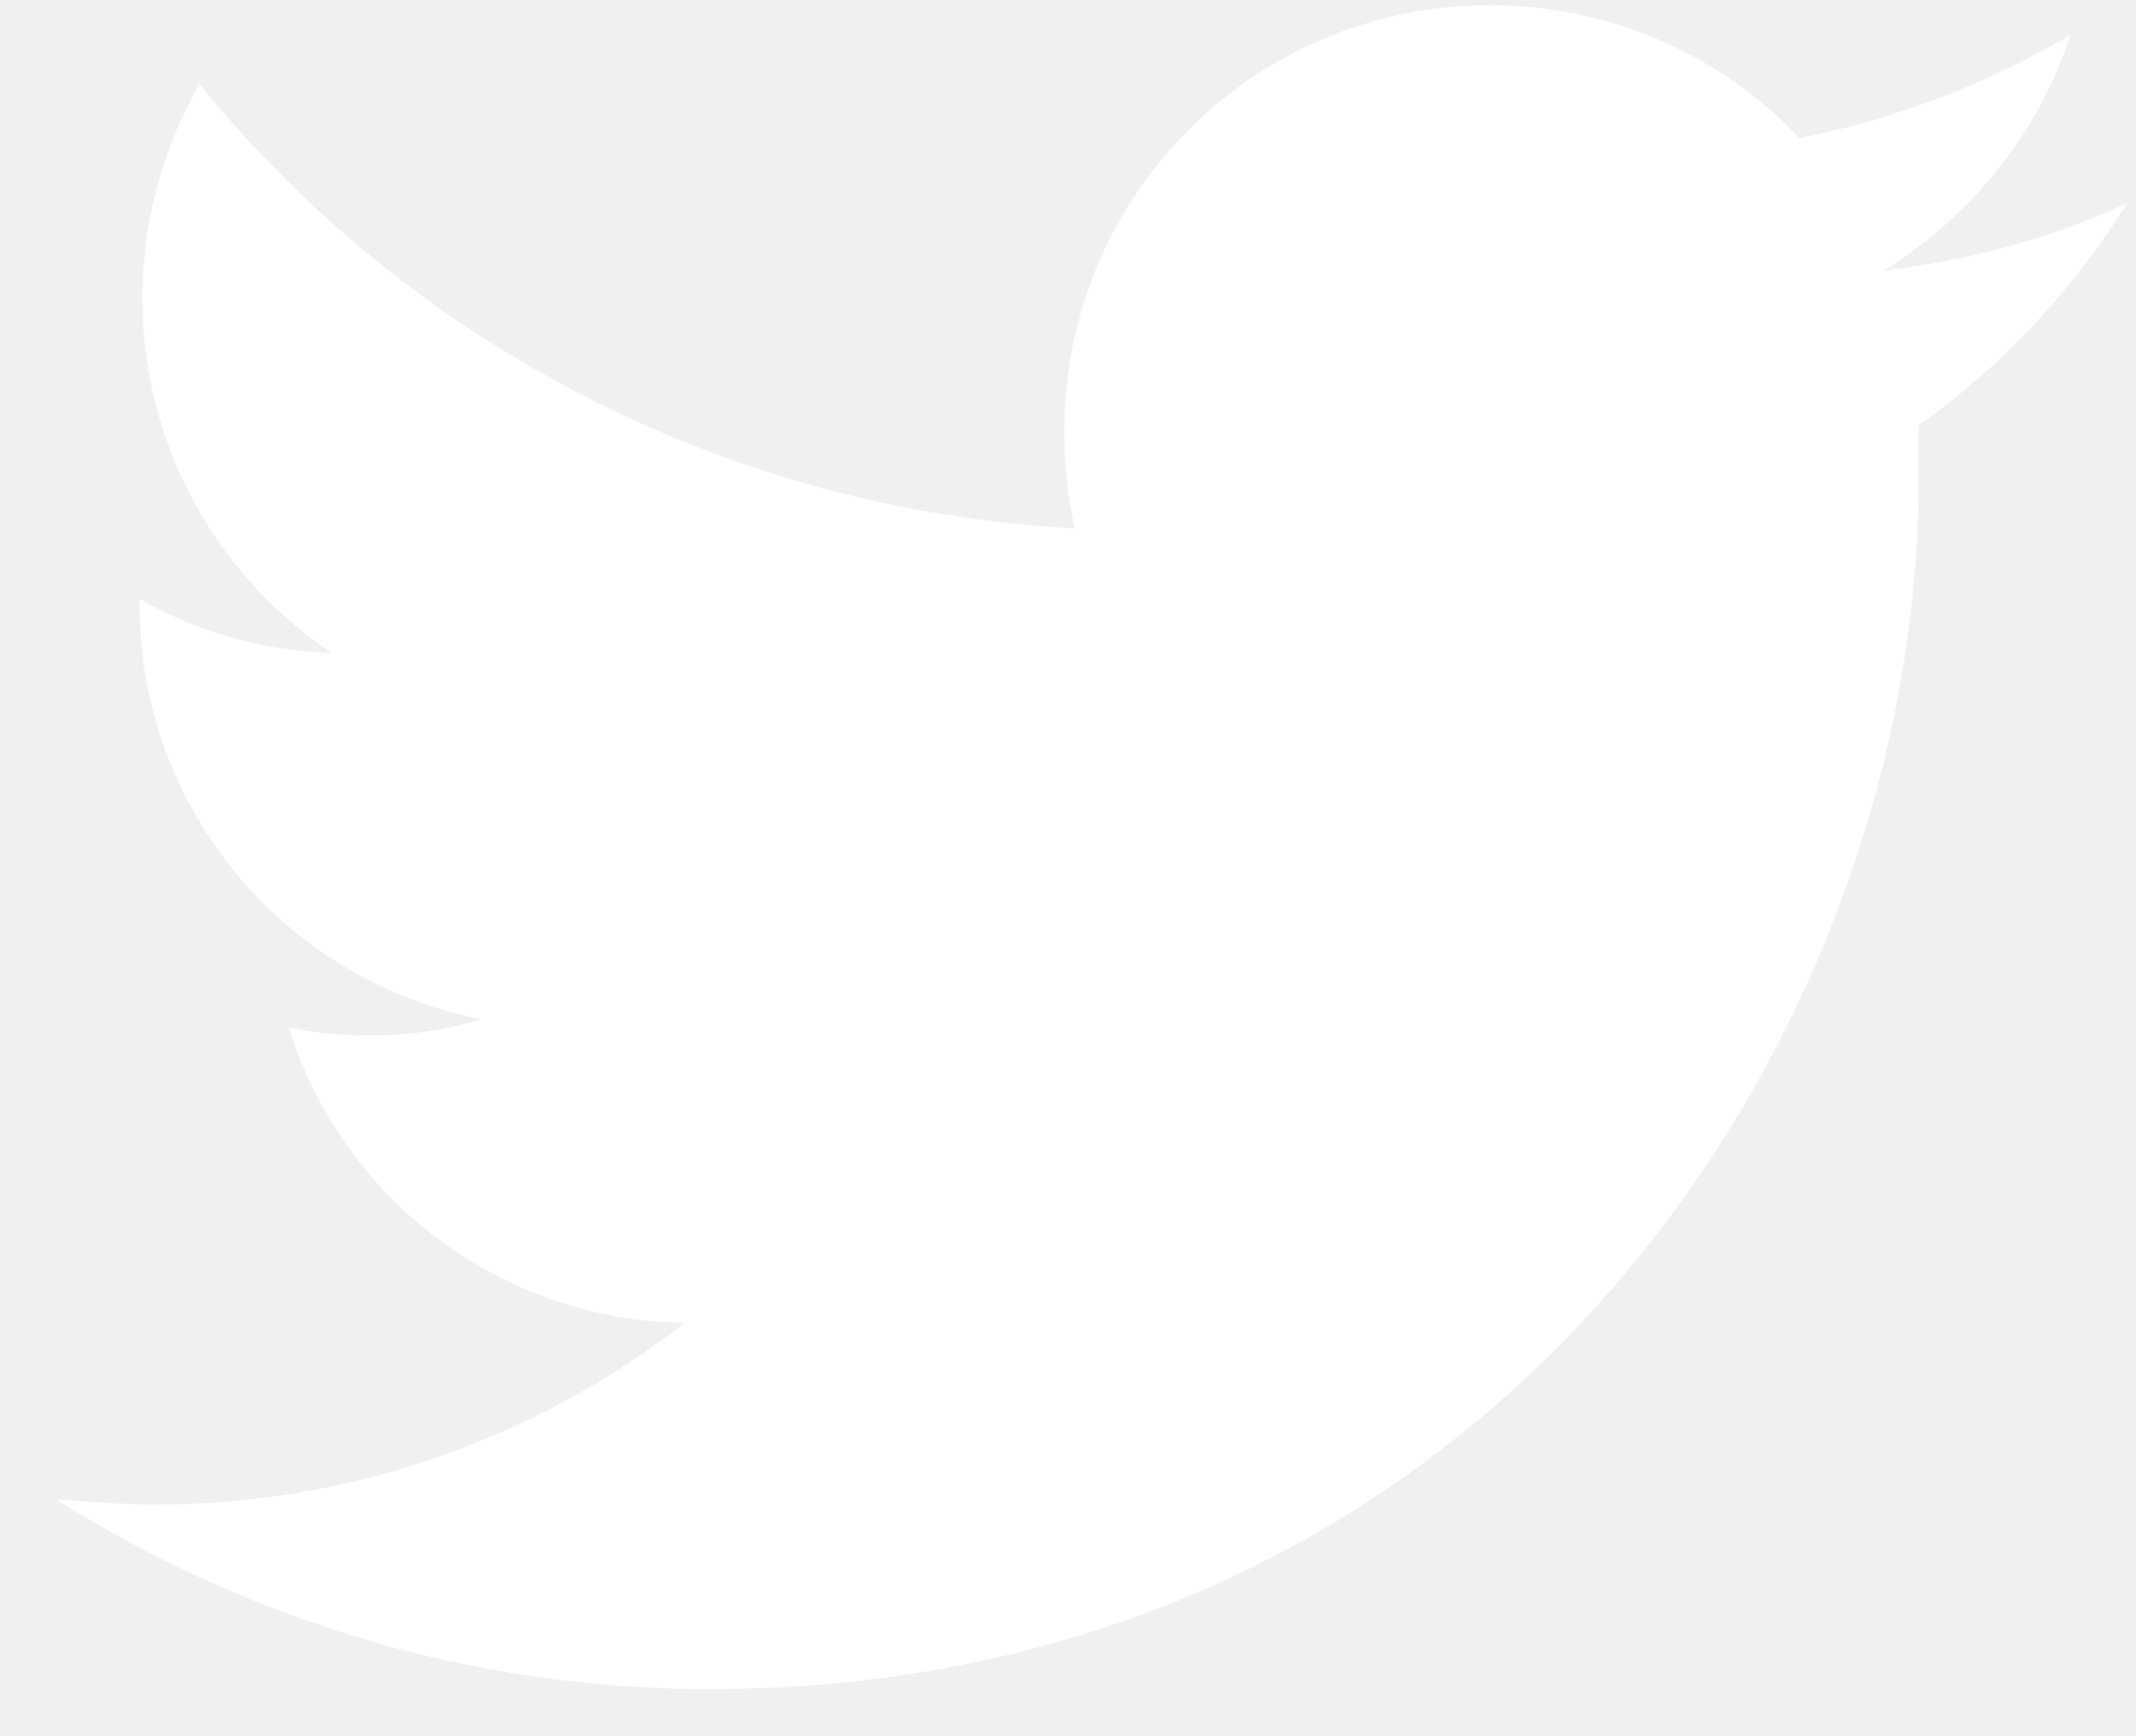
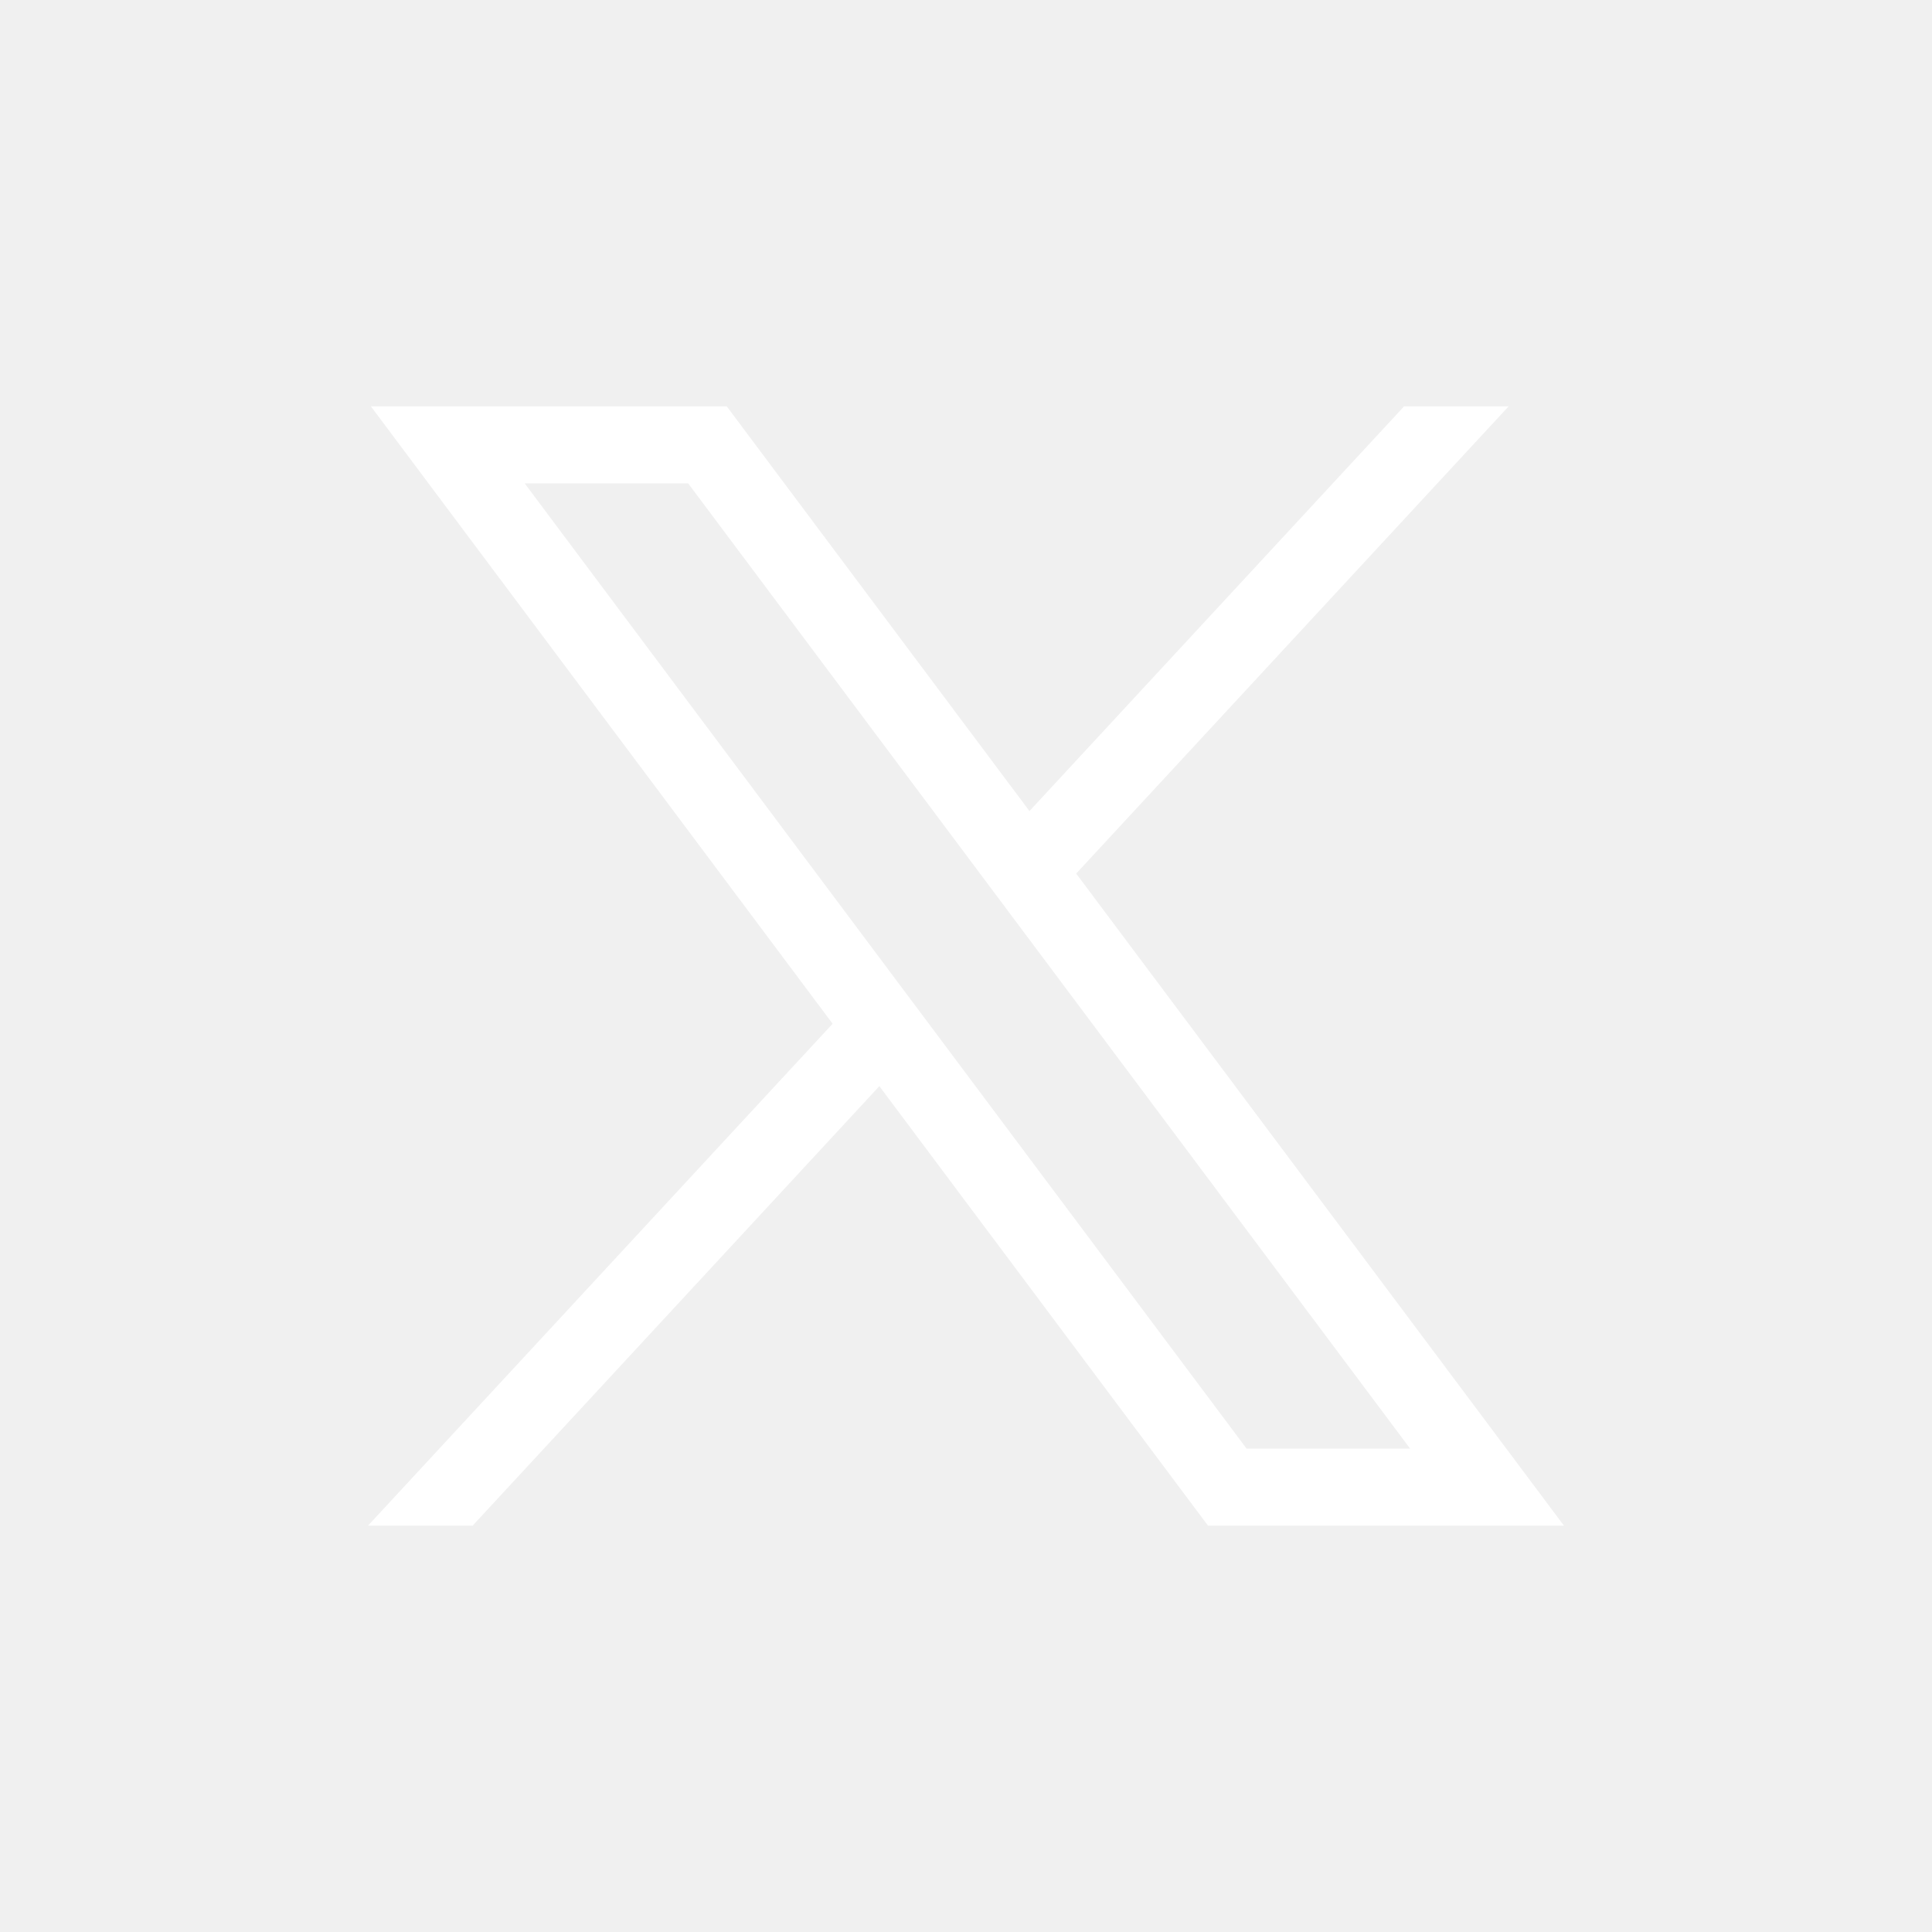
- <svg xmlns="http://www.w3.org/2000/svg" width="16" height="13" viewBox="0 0 16 13" fill="none">
-   <path d="M14.371 3.187C14.371 3.329 14.371 3.471 14.371 3.593C14.371 7.798 11.162 12.653 5.312 12.653C3.504 12.653 1.838 12.124 0.417 11.231C0.66 11.251 0.924 11.271 1.168 11.271C2.651 11.271 4.032 10.764 5.129 9.91C3.727 9.89 2.549 8.956 2.163 7.696C2.366 7.737 2.549 7.757 2.773 7.757C3.057 7.757 3.341 7.717 3.606 7.635C2.143 7.351 1.046 6.071 1.046 4.528C1.046 4.507 1.046 4.507 1.046 4.487C1.473 4.731 1.96 4.873 2.488 4.893C1.635 4.325 1.067 3.35 1.067 2.232C1.067 1.643 1.229 1.095 1.493 0.628C3.057 2.557 5.413 3.817 8.054 3.959C7.993 3.735 7.973 3.471 7.973 3.228C7.973 1.46 9.395 0.039 11.162 0.039C12.076 0.039 12.909 0.425 13.477 1.034C14.209 0.892 14.879 0.628 15.509 0.262C15.265 1.014 14.757 1.623 14.107 2.029C14.757 1.948 15.367 1.785 15.935 1.521C15.529 2.171 15.001 2.74 14.371 3.187Z" fill="white" />
+ <svg xmlns="http://www.w3.org/2000/svg" viewBox="0 0 26 26" fill="none">
+   <path d="M4.991 5.468L11.205 13.777L4.952 20.532H6.36L11.834 14.617L16.257 20.532H21.047L14.483 11.756L20.303 5.468H18.896L13.854 10.915L9.78 5.468H4.991ZM7.061 6.505H9.261L18.977 19.495H16.776L7.061 6.505Z" fill="white" />
</svg>
